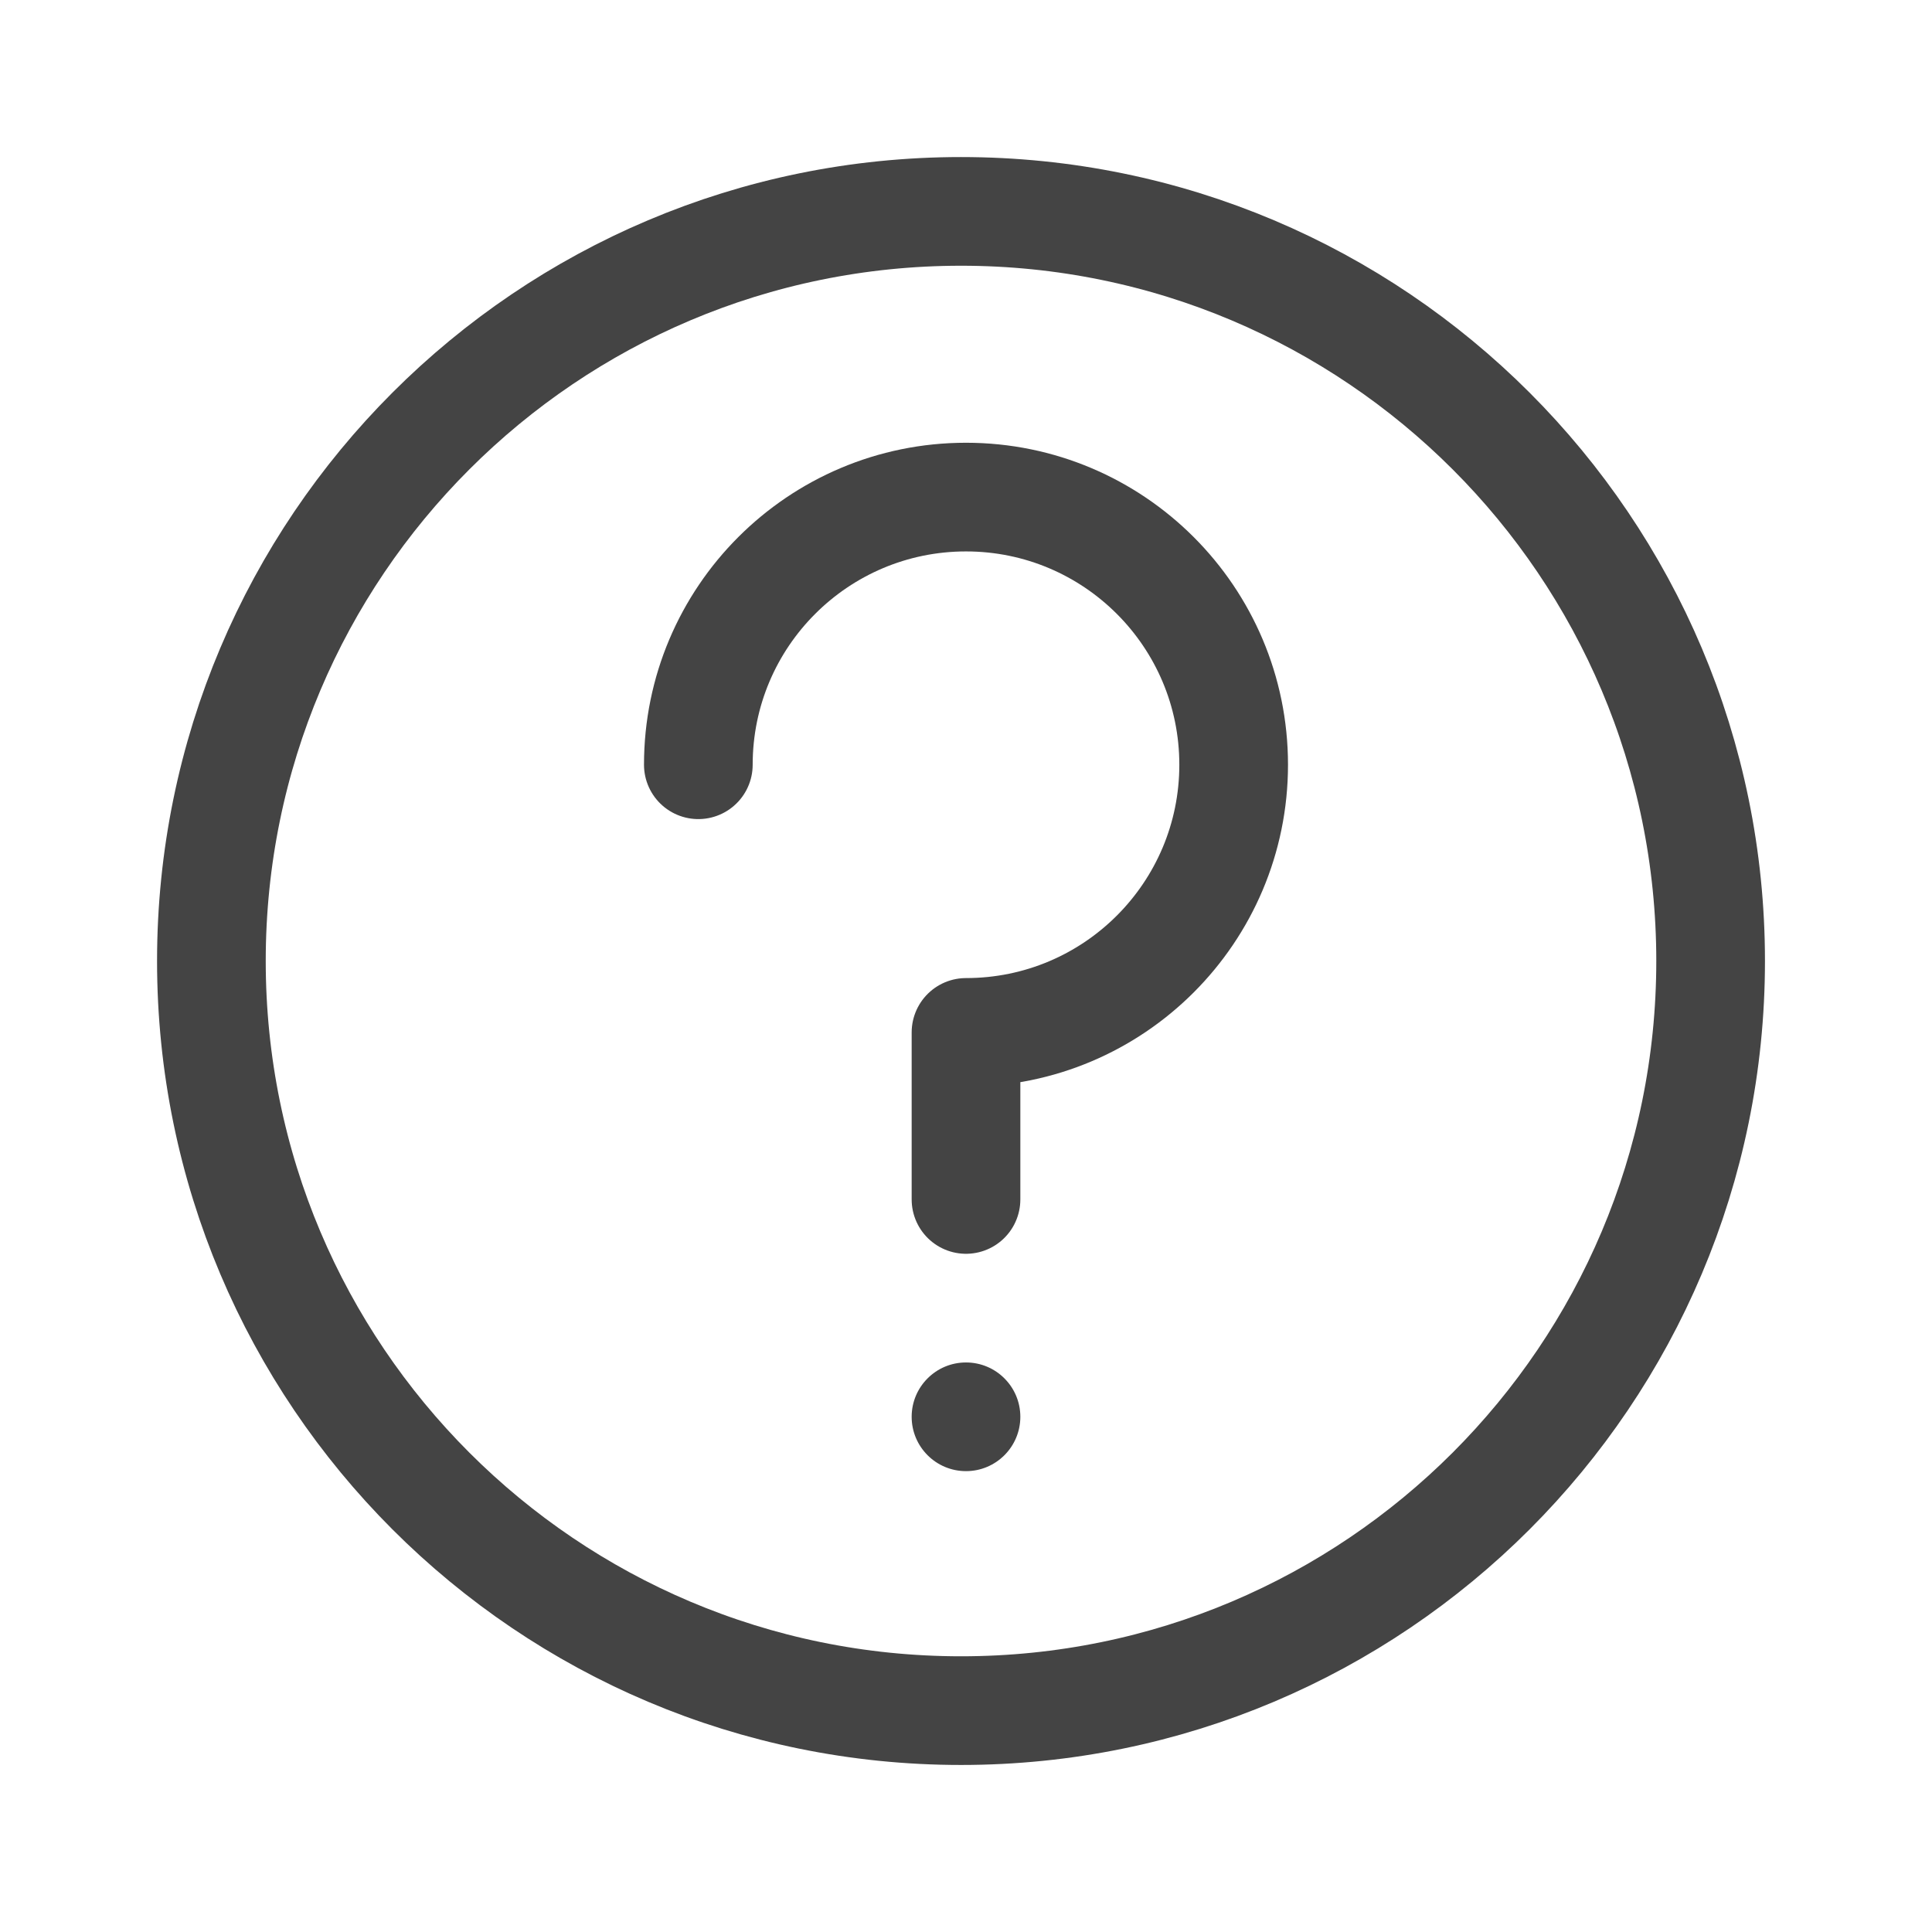
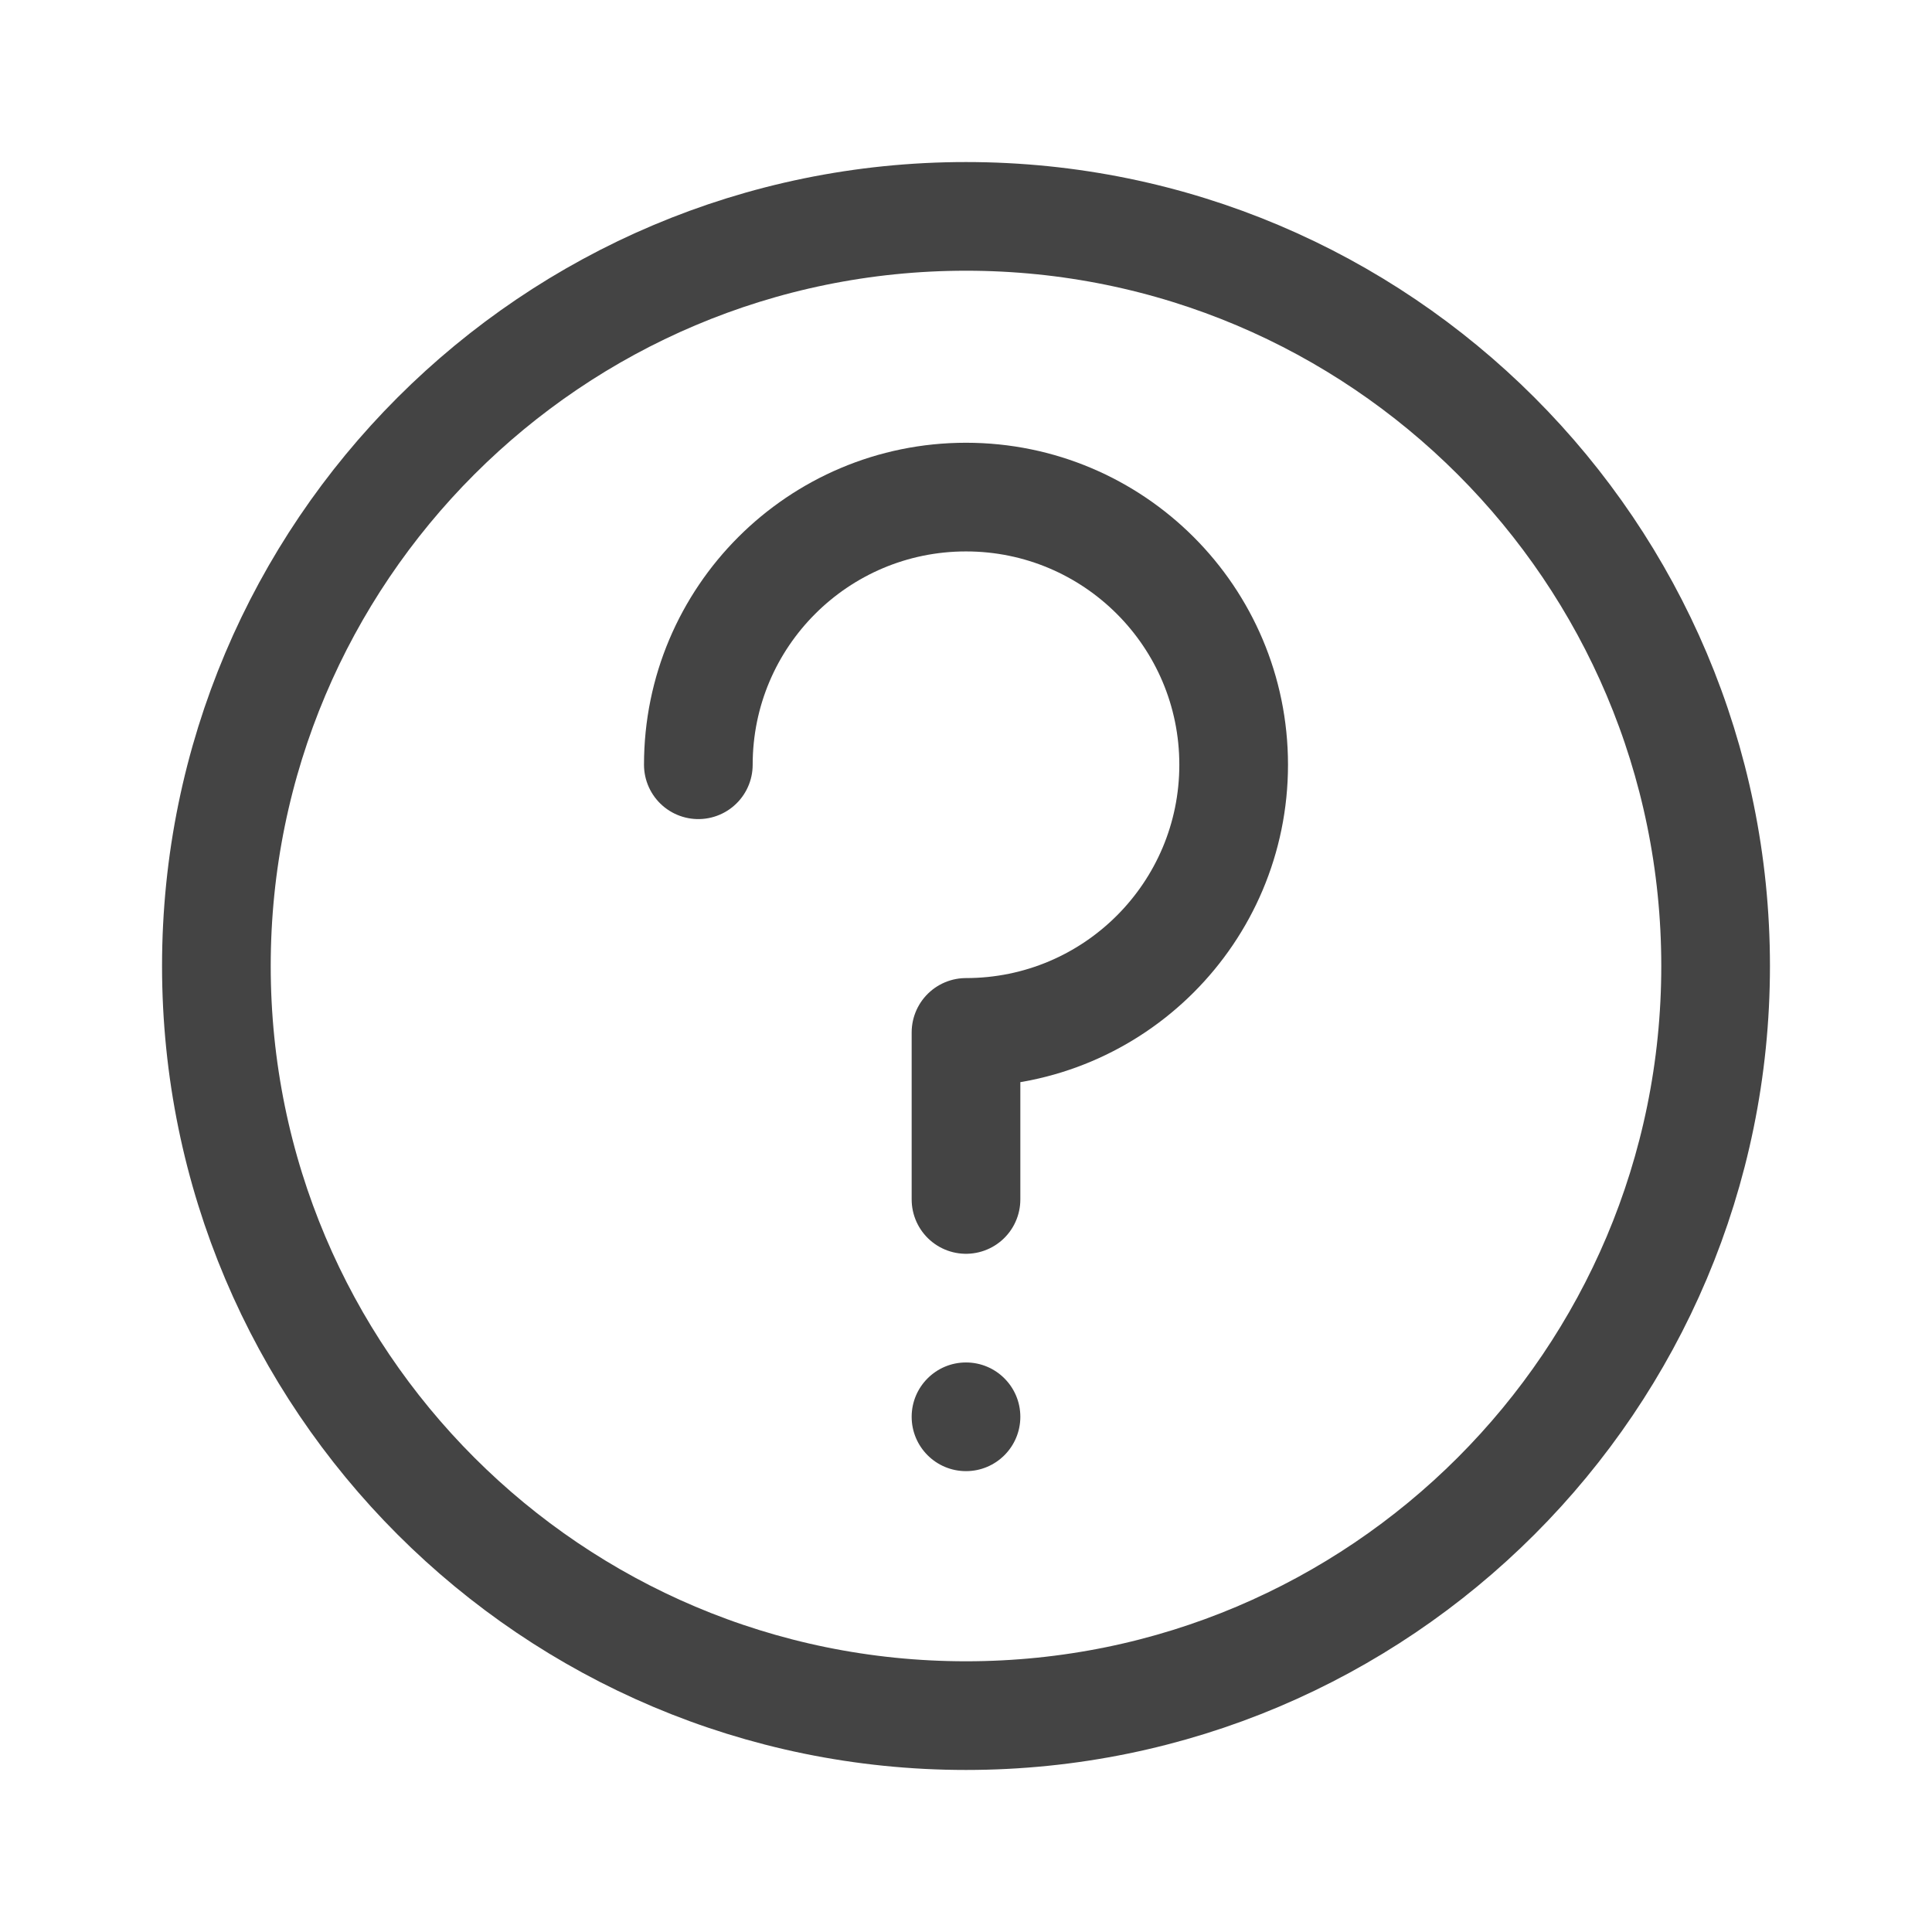
<svg xmlns="http://www.w3.org/2000/svg" width="384" height="384" viewBox="0 0 24 24">
  <g fill="none" stroke="#444444" stroke-width="1.35" stroke-linecap="round" stroke-linejoin="round">
-     <circle cx="11.938" cy="11.938" r="9.312" />
+     <circle cx="12" cy="12" r="9.312" />
    <path d="M8.675 9.5a3.325 3.325 0 1 1 3.325 3.325V14.9" />
  </g>
  <circle cx="12" cy="17.6" r="0.675" fill="#444444" />
</svg>
